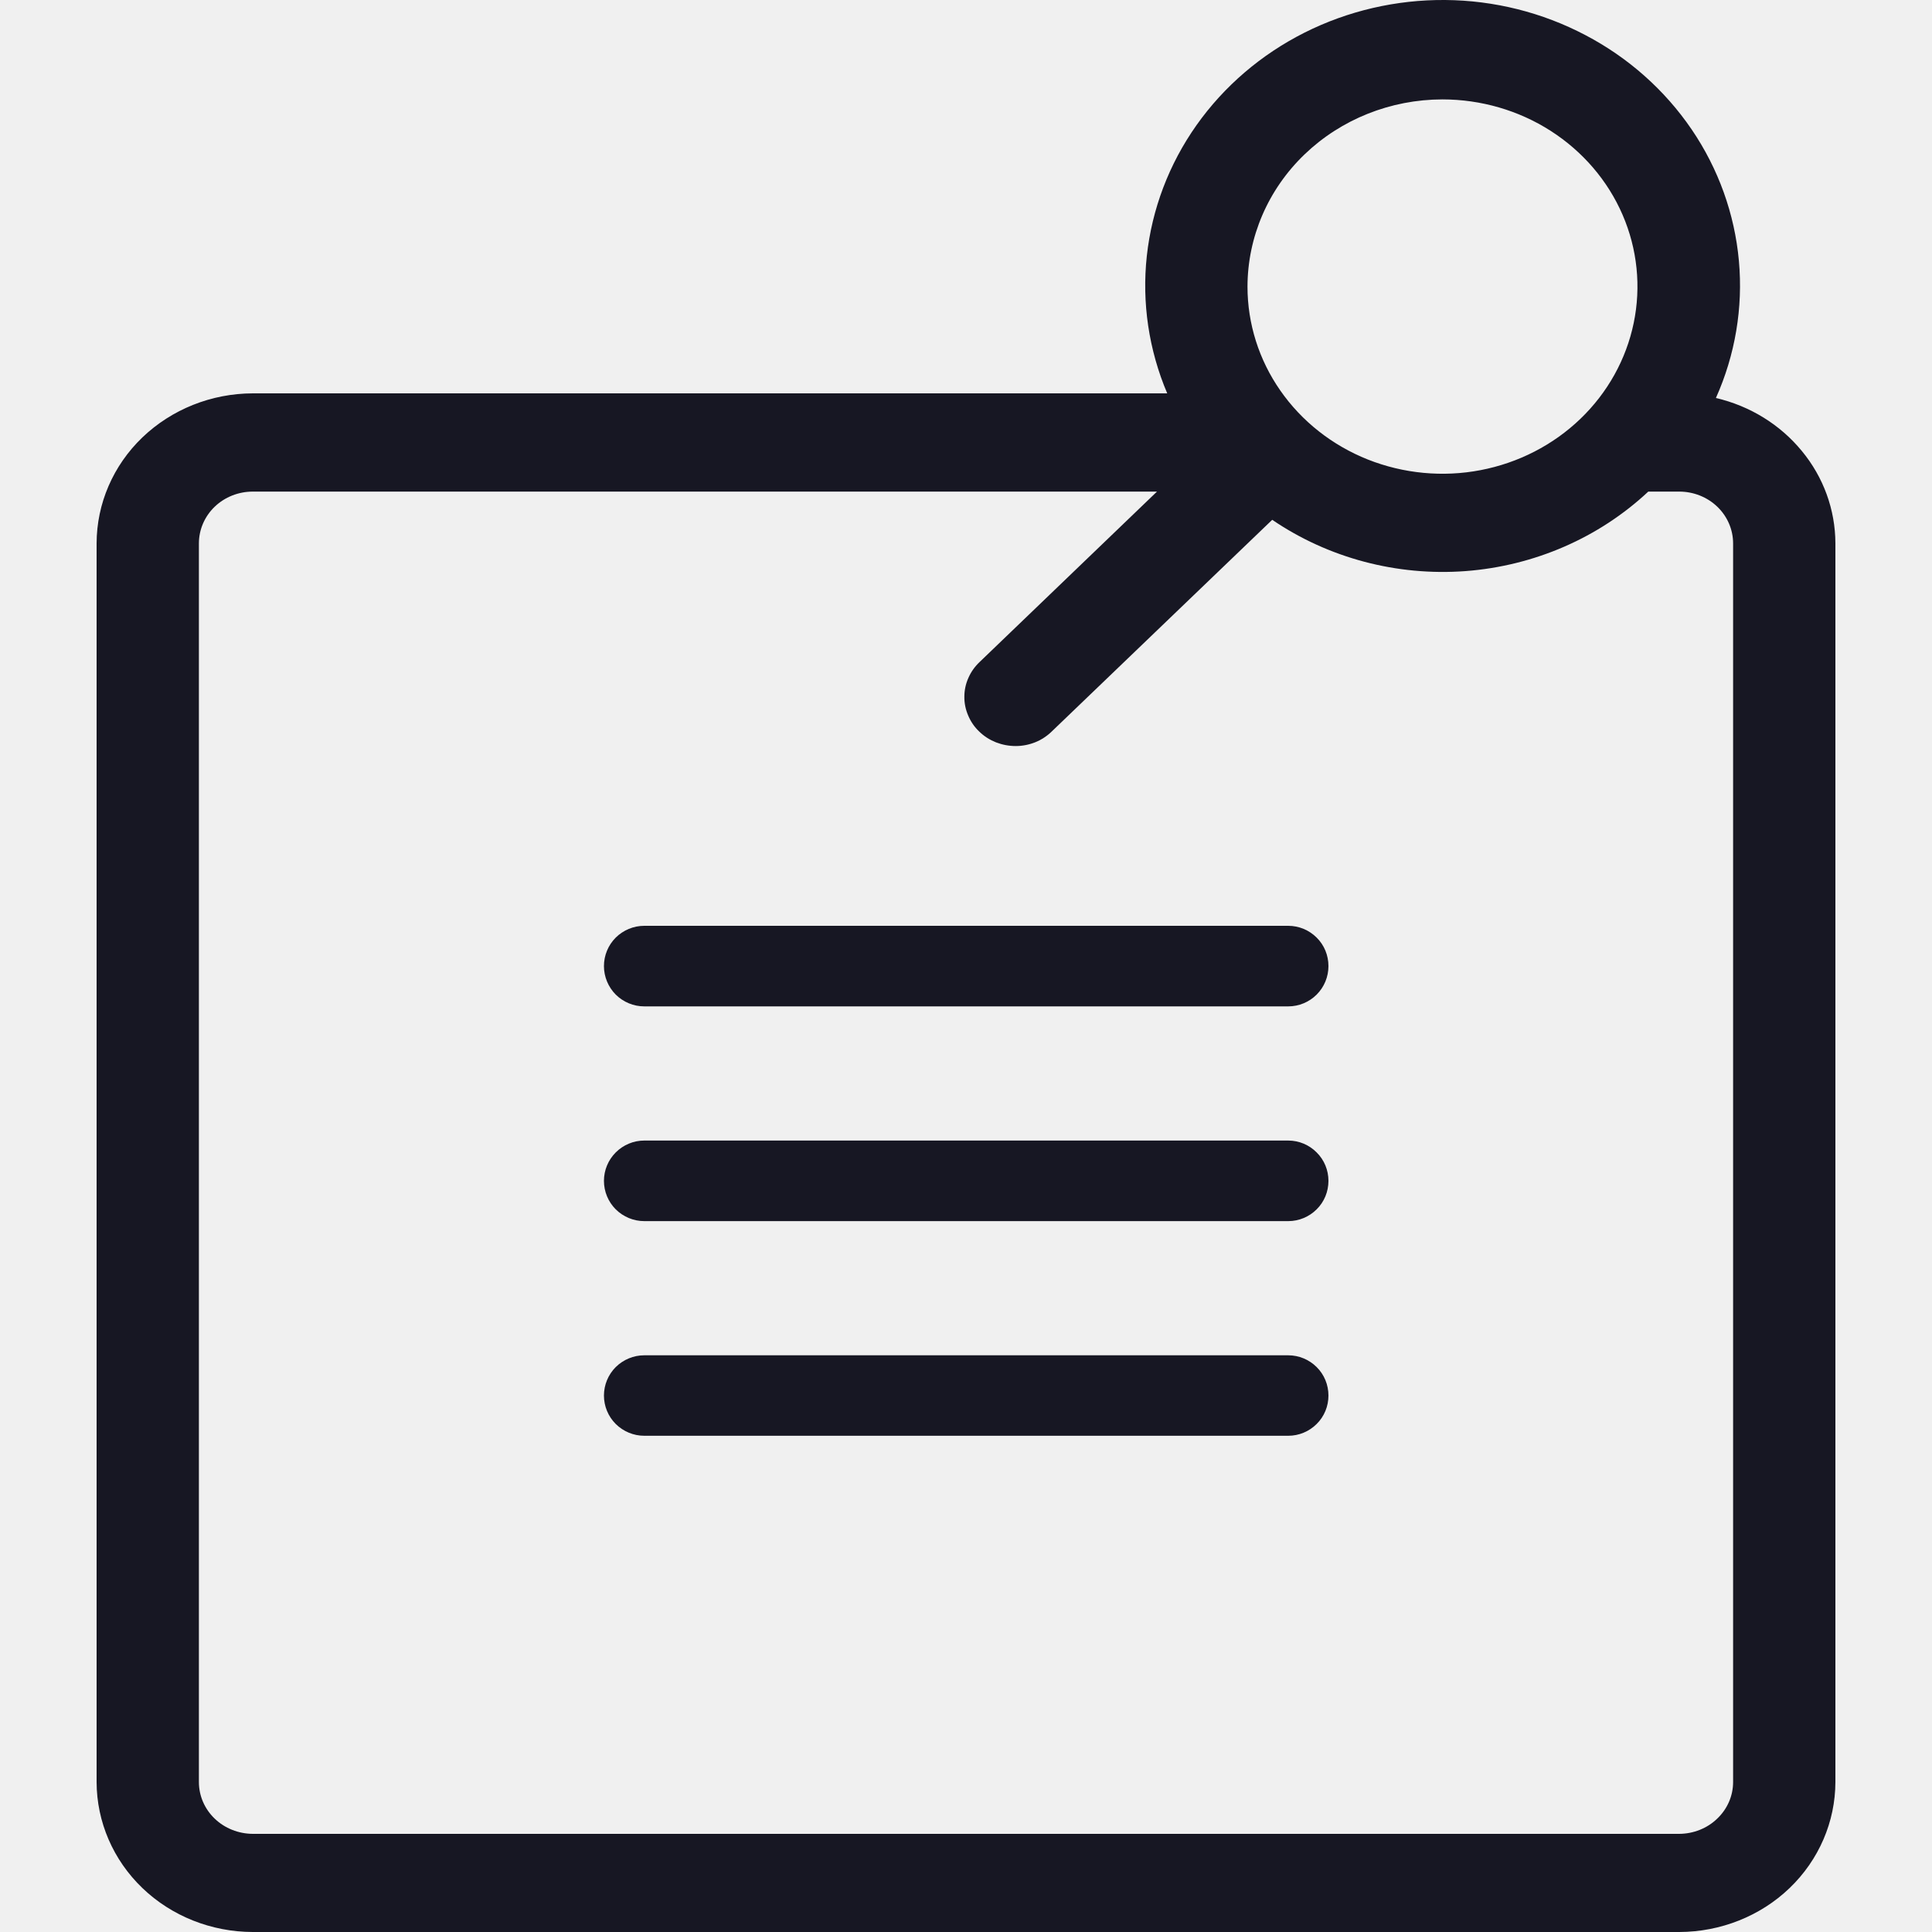
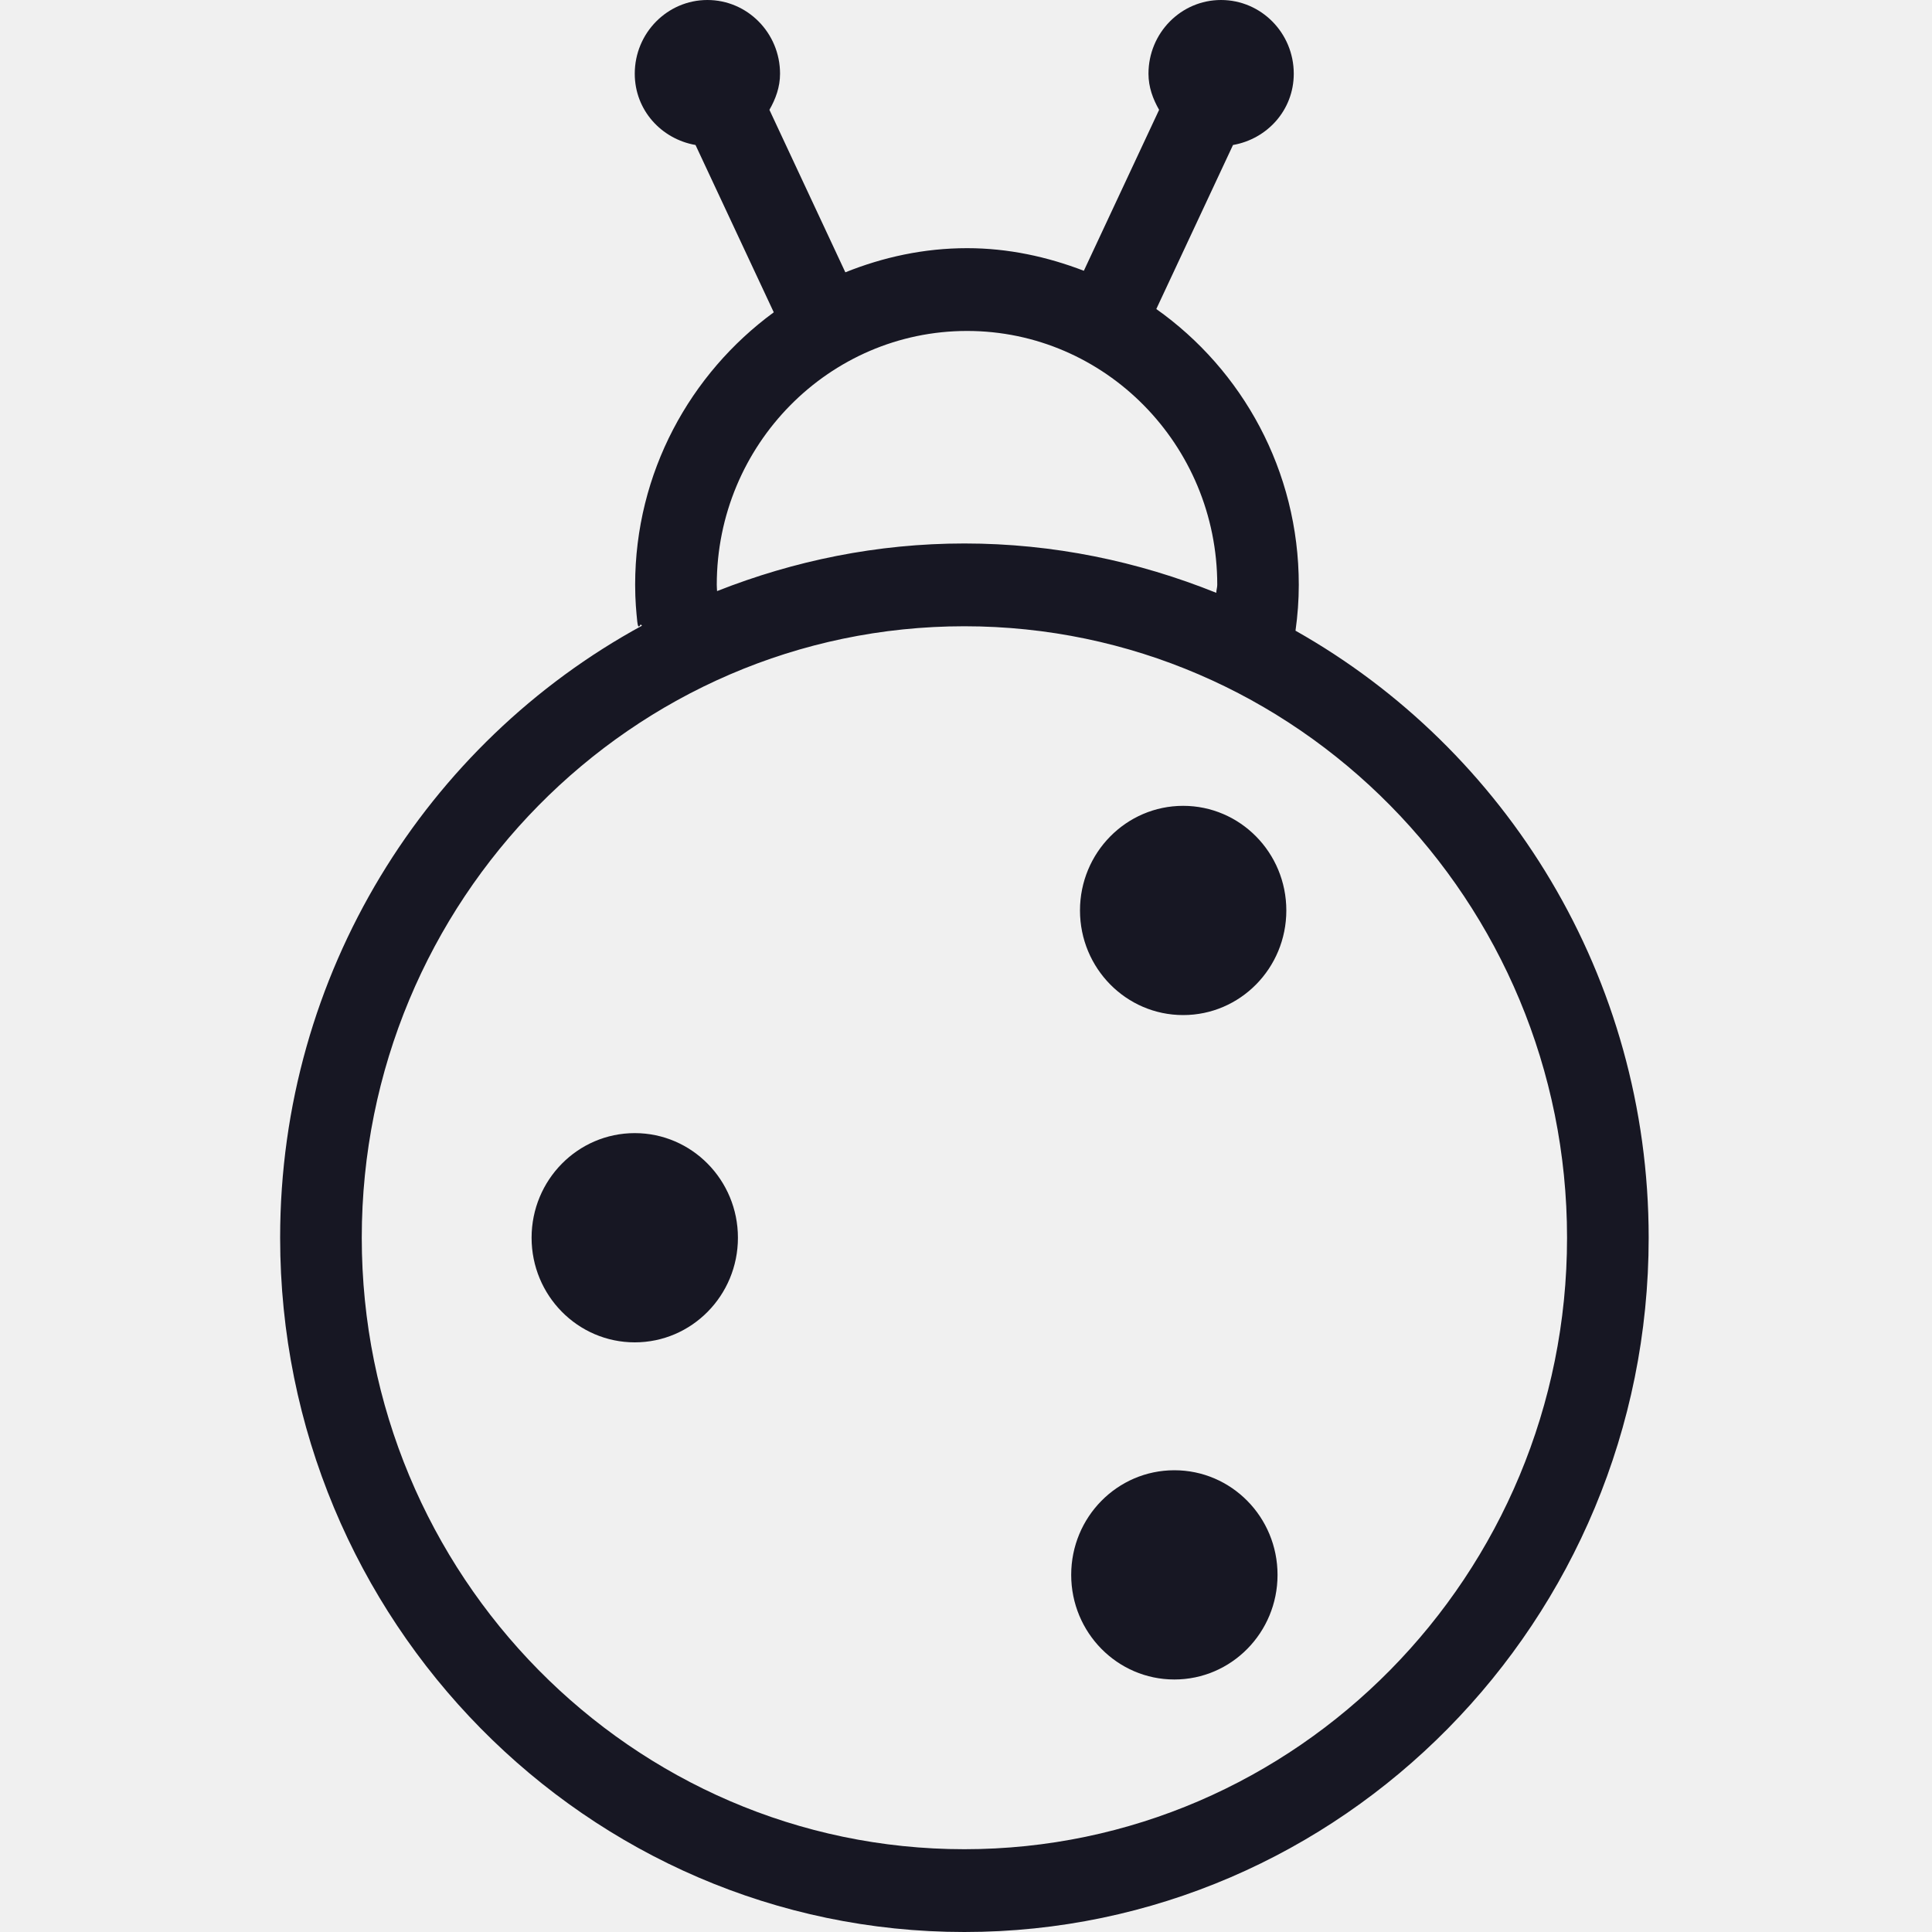
<svg xmlns="http://www.w3.org/2000/svg" width="20" height="20" viewBox="0 0 20 20" fill="none">
  <g clip-path="url(#clip0_10314_145979)">
-     <path d="M17.763 4.12C17.963 3.673 18.045 3.185 18.001 2.7C17.957 2.215 17.789 1.747 17.512 1.34C17.234 0.932 16.856 0.596 16.411 0.363C15.966 0.129 15.468 0.004 14.961 0C14.454 -0.004 13.953 0.112 13.504 0.338C13.055 0.564 12.671 0.893 12.386 1.296C12.101 1.699 11.925 2.164 11.872 2.648C11.819 3.132 11.892 3.622 12.083 4.072H2.617C2.188 4.073 1.778 4.237 1.474 4.528C1.171 4.819 1.001 5.213 1 5.625V18.448C1.001 18.859 1.171 19.254 1.474 19.545C1.777 19.836 2.188 19.999 2.617 20H17.383C17.811 19.999 18.223 19.836 18.526 19.545C18.829 19.254 18.999 18.859 19 18.448V5.625C18.999 5.277 18.877 4.94 18.652 4.668C18.428 4.395 18.115 4.202 17.763 4.12ZM14.931 1.029C15.33 1.029 15.721 1.142 16.053 1.355C16.385 1.568 16.644 1.87 16.797 2.224C16.95 2.578 16.99 2.968 16.912 3.344C16.834 3.72 16.642 4.065 16.36 4.336C16.078 4.607 15.718 4.792 15.326 4.867C14.935 4.942 14.529 4.903 14.16 4.757C13.791 4.61 13.476 4.362 13.254 4.043C13.032 3.725 12.914 3.35 12.914 2.967C12.915 2.453 13.127 1.961 13.505 1.598C13.884 1.234 14.396 1.03 14.931 1.029ZM17.941 18.448C17.941 18.59 17.882 18.726 17.777 18.826C17.673 18.927 17.531 18.983 17.383 18.984H2.617C2.469 18.983 2.327 18.927 2.222 18.826C2.118 18.726 2.059 18.59 2.059 18.448V5.625C2.059 5.483 2.118 5.346 2.222 5.246C2.327 5.145 2.469 5.089 2.617 5.089H11.977L10.142 6.852C10.092 6.899 10.052 6.955 10.025 7.017C9.997 7.079 9.983 7.145 9.983 7.212C9.982 7.279 9.996 7.346 10.023 7.408C10.049 7.47 10.088 7.527 10.138 7.574C10.187 7.622 10.246 7.659 10.311 7.685C10.376 7.71 10.445 7.723 10.515 7.723C10.585 7.723 10.654 7.709 10.719 7.683C10.783 7.657 10.841 7.618 10.89 7.57L13.17 5.381C13.752 5.777 14.46 5.965 15.171 5.912C15.883 5.858 16.552 5.567 17.063 5.089H17.383C17.531 5.089 17.673 5.145 17.778 5.246C17.882 5.346 17.941 5.483 17.941 5.625V18.448Z" fill="#171723" />
-     <path d="M13.336 9.584H6.669C6.559 9.584 6.453 9.628 6.374 9.706C6.296 9.784 6.252 9.89 6.252 10.001C6.252 10.111 6.296 10.217 6.374 10.296C6.453 10.374 6.559 10.418 6.669 10.418H13.336C13.446 10.418 13.552 10.374 13.63 10.296C13.709 10.217 13.752 10.111 13.752 10.001C13.752 9.89 13.709 9.784 13.63 9.706C13.552 9.628 13.446 9.584 13.336 9.584Z" fill="#171723" />
-     <path d="M13.336 11.807H6.669C6.559 11.807 6.453 11.851 6.374 11.93C6.296 12.008 6.252 12.114 6.252 12.224C6.252 12.335 6.296 12.441 6.374 12.519C6.453 12.597 6.559 12.641 6.669 12.641H13.336C13.446 12.641 13.552 12.597 13.63 12.519C13.709 12.441 13.752 12.335 13.752 12.224C13.752 12.114 13.709 12.008 13.63 11.93C13.552 11.851 13.446 11.807 13.336 11.807Z" fill="#171723" />
-     <path d="M13.336 14.03H6.669C6.559 14.03 6.453 14.074 6.374 14.152C6.296 14.23 6.252 14.336 6.252 14.447C6.252 14.557 6.296 14.663 6.374 14.741C6.453 14.819 6.559 14.863 6.669 14.863H13.336C13.446 14.863 13.552 14.819 13.63 14.741C13.709 14.663 13.752 14.557 13.752 14.447C13.752 14.336 13.709 14.23 13.63 14.152C13.552 14.074 13.446 14.03 13.336 14.03Z" fill="#171723" />
+     <path d="M13.411 6.529C13.433 6.372 13.445 6.214 13.445 6.054C13.445 4.872 12.86 3.829 11.97 3.199L12.764 1.501C13.118 1.439 13.393 1.14 13.393 0.763C13.393 0.342 13.056 0 12.64 0C12.225 0 11.889 0.342 11.889 0.763C11.889 0.902 11.935 1.025 11.999 1.137L11.22 2.803C10.842 2.658 10.438 2.569 10.011 2.569C9.565 2.569 9.142 2.662 8.751 2.819L7.965 1.137C8.029 1.025 8.075 0.902 8.075 0.763C8.075 0.342 7.738 8.33333e-06 7.323 8.33333e-06C6.908 8.33333e-06 6.571 0.342 6.571 0.763C6.571 1.14 6.846 1.439 7.2 1.501L8.01 3.233C7.145 3.867 6.575 4.892 6.575 6.054C6.575 6.217 6.587 6.338 6.597 6.435C6.602 6.476 6.608 6.508 6.632 6.464L6.646 6.477C4.419 7.69 2.9 10.074 2.9 12.813C2.9 16.776 6.077 20 9.983 20C13.889 20 17.067 16.776 17.067 12.813C17.067 10.112 15.588 7.756 13.411 6.529ZM7.42 6.054C7.42 4.605 8.583 3.426 10.011 3.426C11.439 3.426 12.601 4.605 12.601 6.054C12.601 6.082 12.591 6.109 12.591 6.137C11.782 5.811 10.904 5.626 9.983 5.626C9.079 5.626 8.218 5.805 7.423 6.119C7.422 6.097 7.42 6.079 7.42 6.054ZM9.983 19.143C6.543 19.143 3.745 16.303 3.745 12.813C3.745 9.323 6.543 6.483 9.983 6.483C13.423 6.483 16.222 9.323 16.222 12.813C16.222 16.303 13.423 19.143 9.983 19.143Z" fill="#171723" />
+     <path d="M12.248 10.508C12.838 10.508 13.316 10.023 13.316 9.425C13.316 8.827 12.838 8.342 12.248 8.342C11.658 8.342 11.18 8.827 11.18 9.425C11.18 10.023 11.658 10.508 12.248 10.508Z" fill="#171723" />
+     <path d="M6.571 13.896C7.161 13.896 7.639 13.411 7.639 12.813C7.639 12.215 7.161 11.73 6.571 11.73C5.981 11.73 5.503 12.215 5.503 12.813C5.503 13.411 5.981 13.896 6.571 13.896Z" fill="#171723" />
+     <path d="M12.157 15.22C11.567 15.22 11.089 15.704 11.089 16.303C11.089 16.901 11.567 17.386 12.157 17.386C12.747 17.386 13.225 16.901 13.225 16.303C13.225 15.704 12.747 15.22 12.157 15.22Z" fill="#171723" />
  </g>
  <defs>
    <clipPath id="clip0_10314_145979">
-       <rect width="20" height="20" fill="white" />
+       <rect width="14.167" height="20" fill="white" transform="translate(2.8999)" />
    </clipPath>
  </defs>
</svg>
